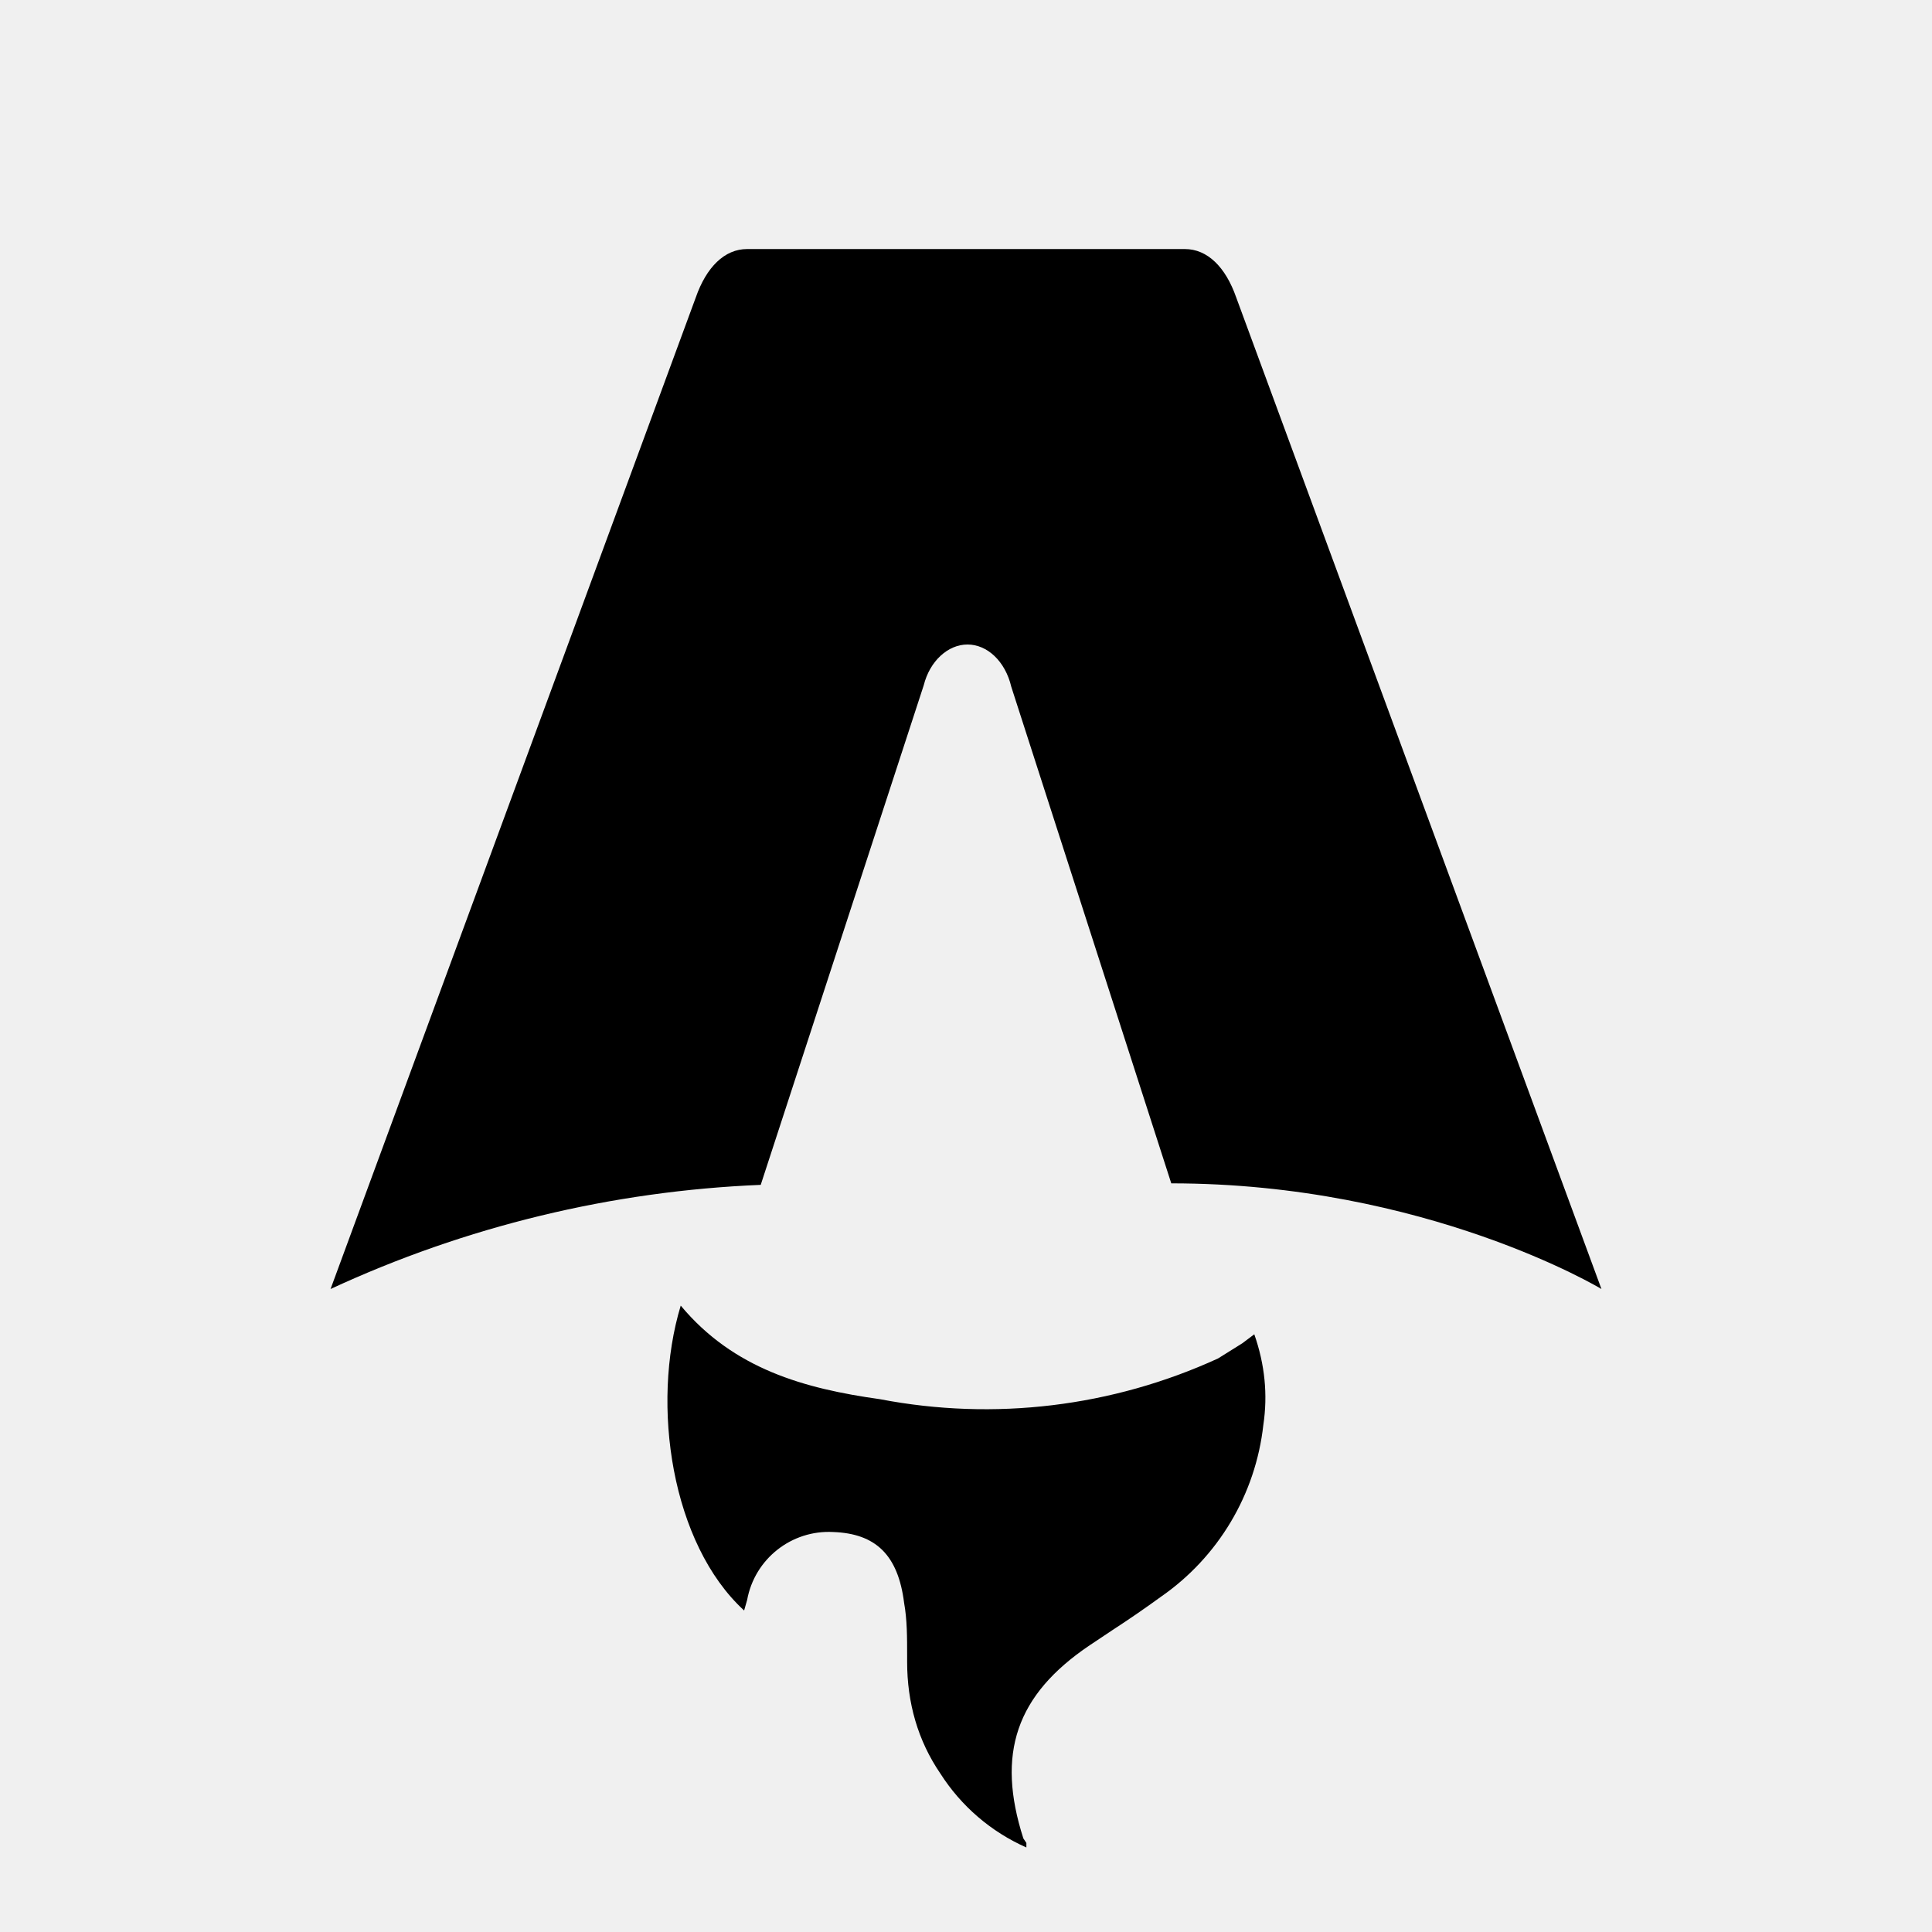
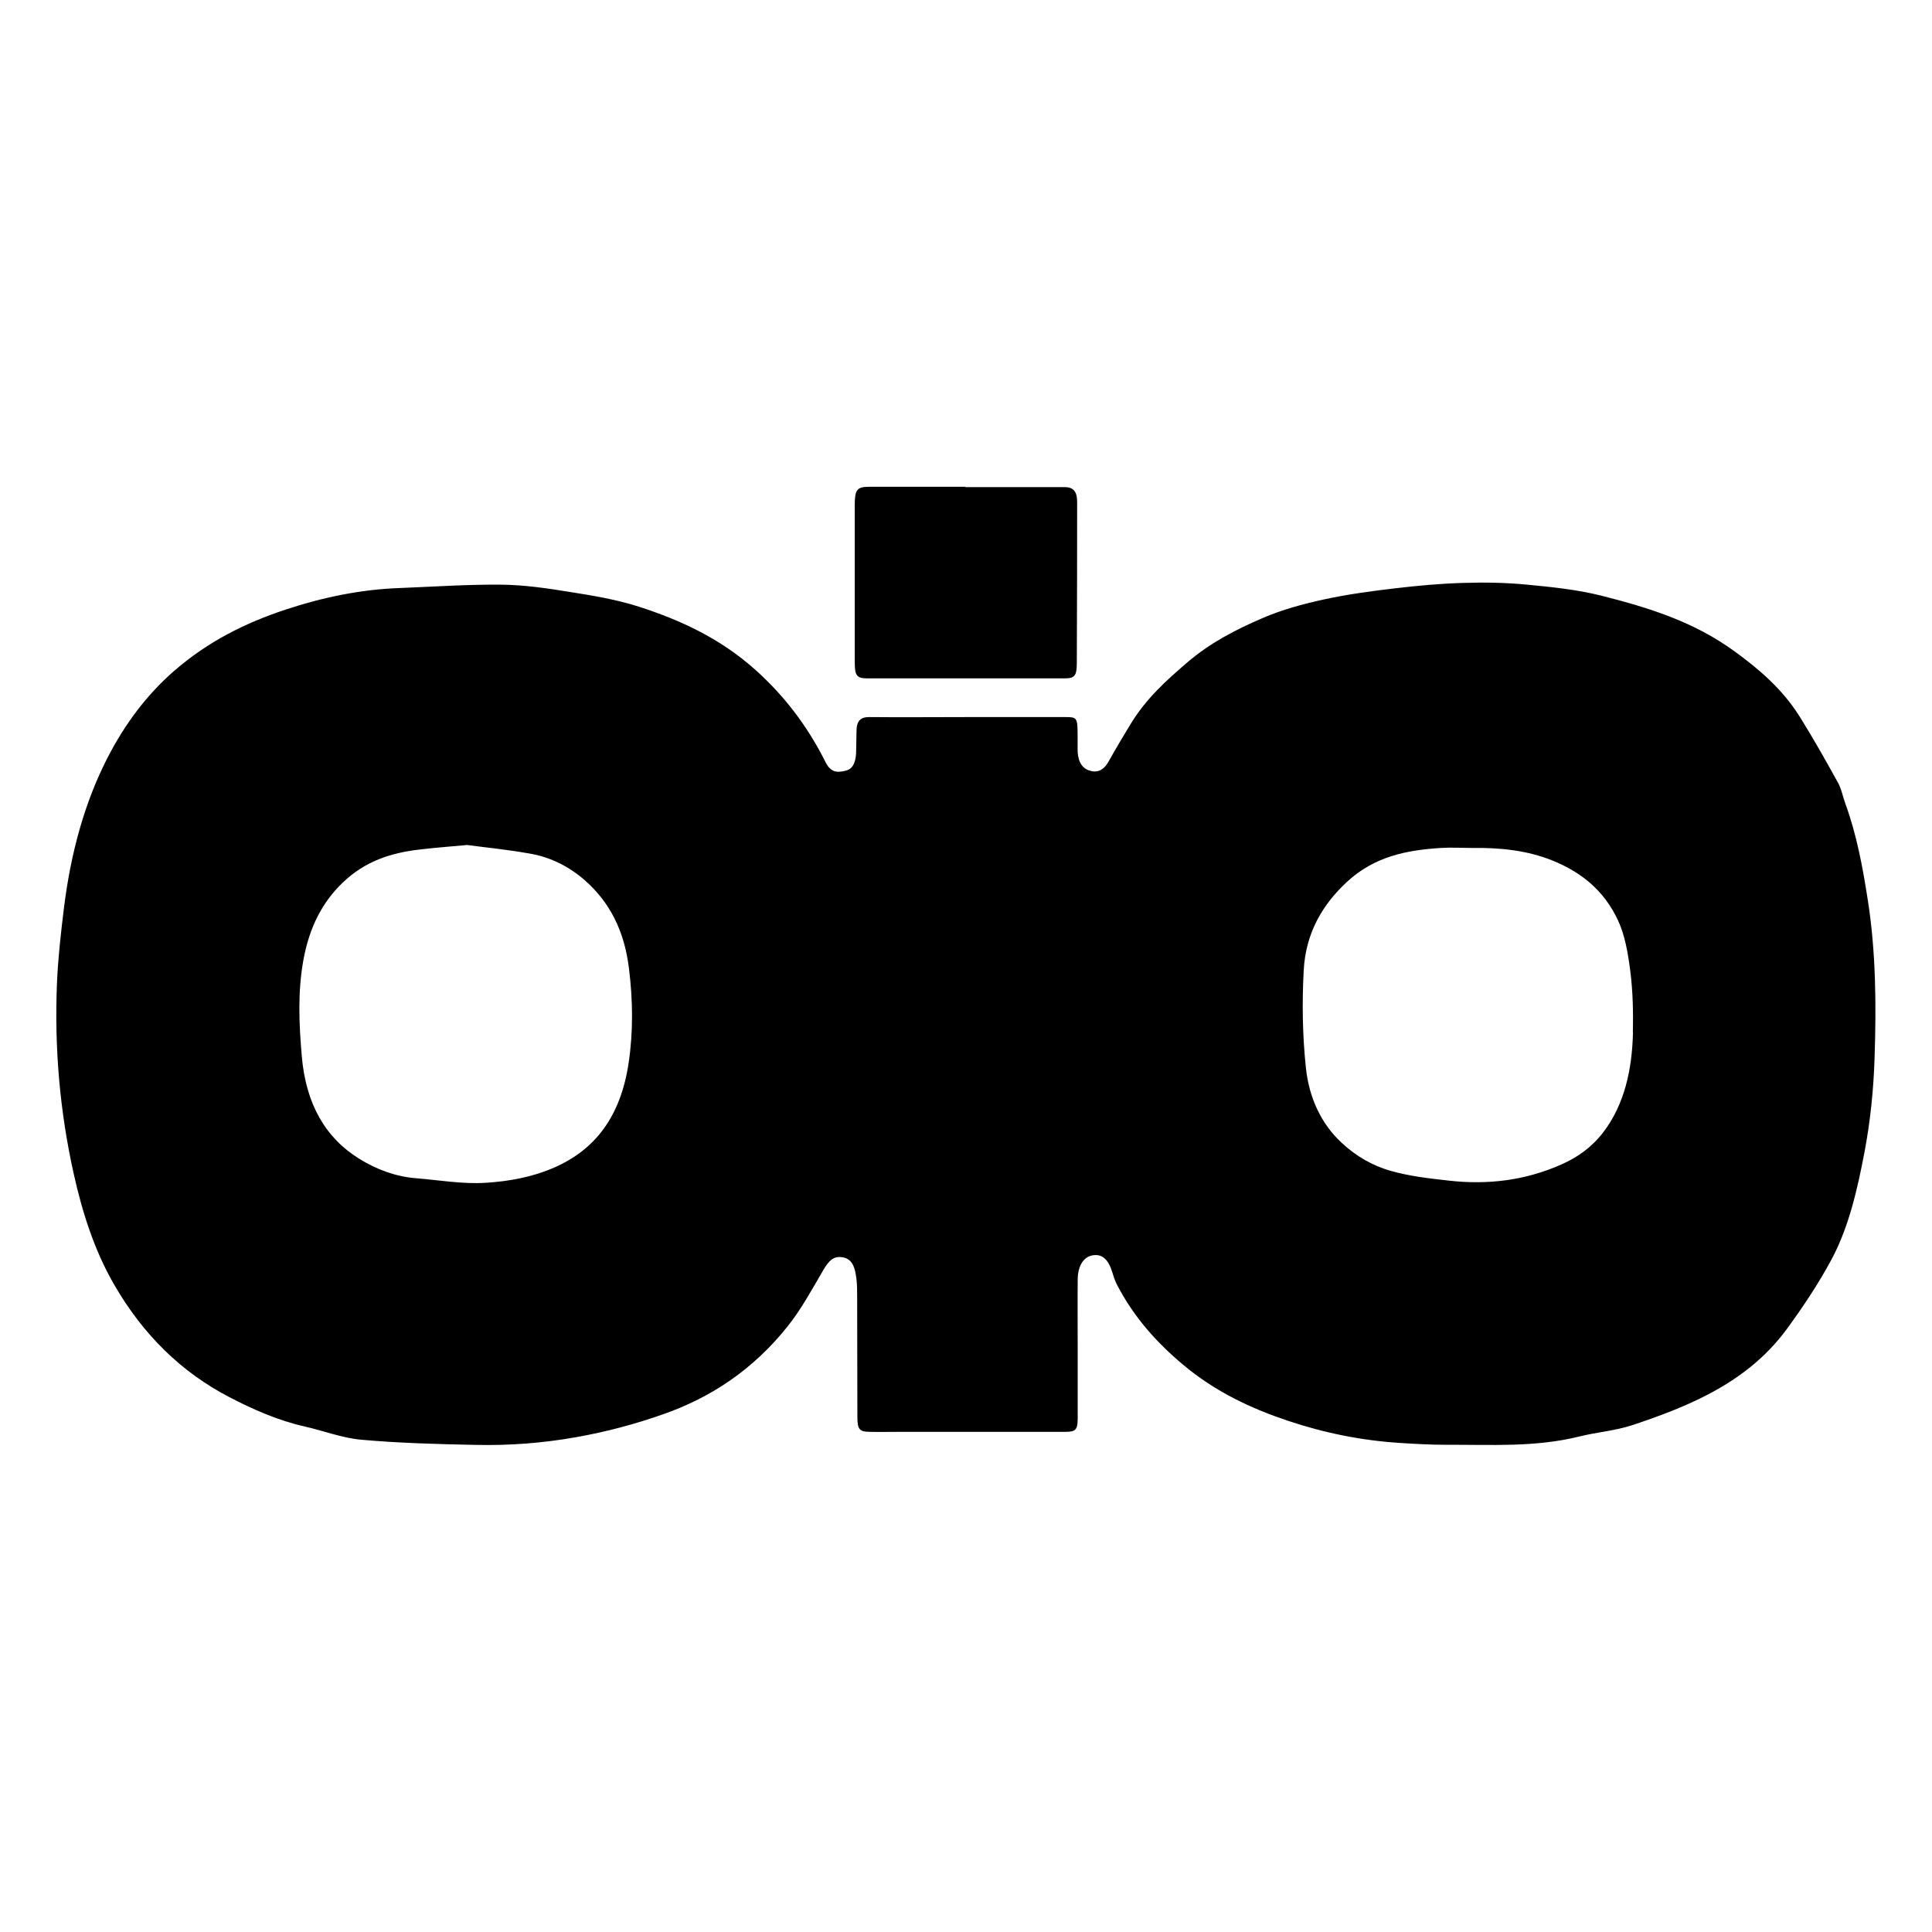
- <svg xmlns="http://www.w3.org/2000/svg" fill="none" viewBox="0 0 128 128">
-   <path d="M50.4 78.5a75.1 75.1 0 0 0-28.5 6.9l24.2-65.7c.7-2 1.9-3.2 3.4-3.2h29c1.5 0 2.7 1.2 3.4 3.2l24.2 65.7s-11.6-7-28.5-7L67 45.5c-.4-1.7-1.6-2.8-2.9-2.8-1.3 0-2.5 1.1-2.9 2.7L50.4 78.5Zm-1.1 28.2Zm-4.2-20.2c-2 6.6-.6 15.8 4.2 20.2a17.5 17.5 0 0 1 .2-.7 5.5 5.5 0 0 1 5.7-4.5c2.8.1 4.3 1.5 4.7 4.7.2 1.1.2 2.3.2 3.5v.4c0 2.7.7 5.2 2.2 7.4a13 13 0 0 0 5.7 4.9v-.3l-.2-.3c-1.8-5.6-.5-9.5 4.4-12.8l1.5-1a73 73 0 0 0 3.2-2.2 16 16 0 0 0 6.8-11.4c.3-2 .1-4-.6-6l-.8.6-1.6 1a37 37 0 0 1-22.4 2.7c-5-.7-9.7-2-13.2-6.2Z" />
-   <style>
-         path { fill: #000; }
-         @media (prefers-color-scheme: dark) {
-             path { fill: #FFF; }
-         }
-     </style>
+ <svg xmlns="http://www.w3.org/2000/svg" id="Layer_1" width="176.26" height="176.26" viewBox="0 0 176.26 176.26">
+   <defs>
+     <style>.cls-1{fill:#000;}.cls-1,.cls-2{stroke-width:0px;}.cls-2{fill:#fff;}</style>
+   </defs>
+   <rect class="cls-2" width="176.26" height="176.26" />
+   <path class="cls-1" d="M170.41,82.16c-.47-3.04-1.02-6-2.04-8.8-.24-.65-.37-1.39-.69-1.96-1.1-2-2.23-3.99-3.42-5.91-1.62-2.62-3.77-4.43-5.99-6.05-3.77-2.76-7.95-4.02-12.15-5.09-2.27-.57-4.59-.8-6.9-1.02-1.91-.18-3.83-.21-5.74-.15-2.06.06-4.12.25-6.17.49-2.2.26-4.4.55-6.58,1.03-1.88.41-3.76.92-5.57,1.7-2.39,1.03-4.74,2.23-6.86,4.05-1.9,1.63-3.76,3.3-5.18,5.65-.68,1.12-1.35,2.24-1.99,3.39-.48.85-1.11,1.05-1.82.78-.74-.28-1.01-1.03-1-1.99.01-.5,0-.99,0-1.49-.02-1.27-.09-1.37-1.06-1.37-2.99,0-5.99,0-8.98,0h0c-2.99,0-5.99.03-8.98,0-.77,0-1.16.33-1.15,1.35,0,.56-.03,1.12-.03,1.68,0,.87-.2,1.66-.89,1.84-.68.18-1.37.3-1.89-.73-1.69-3.39-3.87-6.18-6.45-8.48-3.23-2.88-6.85-4.52-10.59-5.73-2.09-.67-4.25-1.02-6.39-1.36-2.04-.33-4.11-.63-6.16-.65-3.11-.03-6.22.19-9.34.31-3.5.13-6.94.84-10.33,1.96-3.64,1.2-7.09,2.9-10.22,5.63-2.42,2.11-4.43,4.76-6.04,7.89-2.13,4.15-3.36,8.77-3.97,13.66-.28,2.27-.54,4.55-.64,6.85-.25,5.91.25,11.71,1.52,17.42.8,3.61,1.9,7.01,3.64,10.04,2.72,4.76,6.28,8.12,10.5,10.33,2.24,1.17,4.53,2.17,6.93,2.71,1.73.39,3.44,1.06,5.19,1.21,3.46.31,6.93.4,10.39.47,3.08.07,6.15-.16,9.23-.71,2.7-.48,5.35-1.18,7.97-2.11,4.26-1.5,8.11-4.01,11.29-8,1.22-1.52,2.21-3.35,3.24-5.11.56-.96,1-1.34,1.85-1.17.86.18,1.07,1.02,1.18,1.93.07.55.07,1.12.07,1.68.01,3.64.01,7.27.02,10.91,0,1.16.18,1.37,1.09,1.39.95.02,1.89,0,2.84,0,5.01,0,10.03,0,15.04,0,.95,0,1.12-.19,1.13-1.21,0-2.05,0-4.1,0-6.15,0-2.18-.02-4.36,0-6.54.01-1.24.53-2.05,1.34-2.2.86-.16,1.45.34,1.81,1.52.11.37.23.74.39,1.07,1.58,3.08,3.72,5.41,6.08,7.39,2.93,2.46,6.18,3.98,9.56,5.11,3.34,1.12,6.74,1.8,10.19,2.02,1.4.09,2.81.17,4.22.17,4.07-.02,8.15.25,12.19-.76,1.62-.4,3.29-.52,4.88-1.05,2.33-.78,4.67-1.64,6.9-2.81,2.65-1.39,5.16-3.24,7.15-5.96,1.46-2,2.87-4.1,4.08-6.36,1.56-2.92,2.34-6.35,2.99-9.75.53-2.8.83-5.71.92-8.59.16-4.8.13-9.6-.61-14.38ZM57.35,96.98c-.74,4.97-3.13,7.94-6.77,9.53-2.06.9-4.18,1.27-6.3,1.4-2.11.13-4.24-.25-6.36-.42-1.8-.15-3.52-.77-5.14-1.77-3.06-1.89-4.88-4.97-5.25-9.39-.25-2.93-.38-5.82.15-8.75.54-2.97,1.72-5.27,3.59-7.06,2.05-1.97,4.41-2.7,6.88-3,1.29-.16,2.59-.26,4.46-.43,1.61.22,3.77.42,5.91.82,1.75.33,3.41,1.14,4.88,2.44,2.18,1.93,3.56,4.52,3.98,7.99.36,2.9.4,5.76-.03,8.64ZM148.98,94.18c-.08,3.42-.78,6.59-2.71,9.12-1.06,1.38-2.34,2.27-3.74,2.9-3.36,1.51-6.82,1.91-10.35,1.51-1.79-.2-3.59-.4-5.34-.9-1.59-.46-3.11-1.3-4.47-2.58-1.83-1.71-2.94-4.06-3.23-6.81-.31-2.92-.36-5.93-.2-8.88.18-3.5,1.78-6.07,3.94-8.08,2.56-2.37,5.53-2.9,8.56-3.1.97-.06,1.94,0,2.91,0,2.48-.03,4.96.2,7.34,1.17,2.42.99,4.61,2.59,5.94,5.47.63,1.36.91,3.05,1.11,4.64.23,1.82.27,3.7.23,5.54Z" />
+   <path class="cls-1" d="M79.14,61.89c5.99,0,11.97,0,17.96,0,.95,0,1.14-.22,1.14-1.44.02-4.88.03-9.76.03-14.64,0-.98-.34-1.37-1.15-1.37-3.02,0-6.04,0-9.05,0v-.03c-2.92,0-5.83,0-8.75,0-1.14,0-1.34.25-1.34,1.7,0,4.76,0,9.52,0,14.28,0,1.26.18,1.5,1.17,1.5Z" />
</svg>
